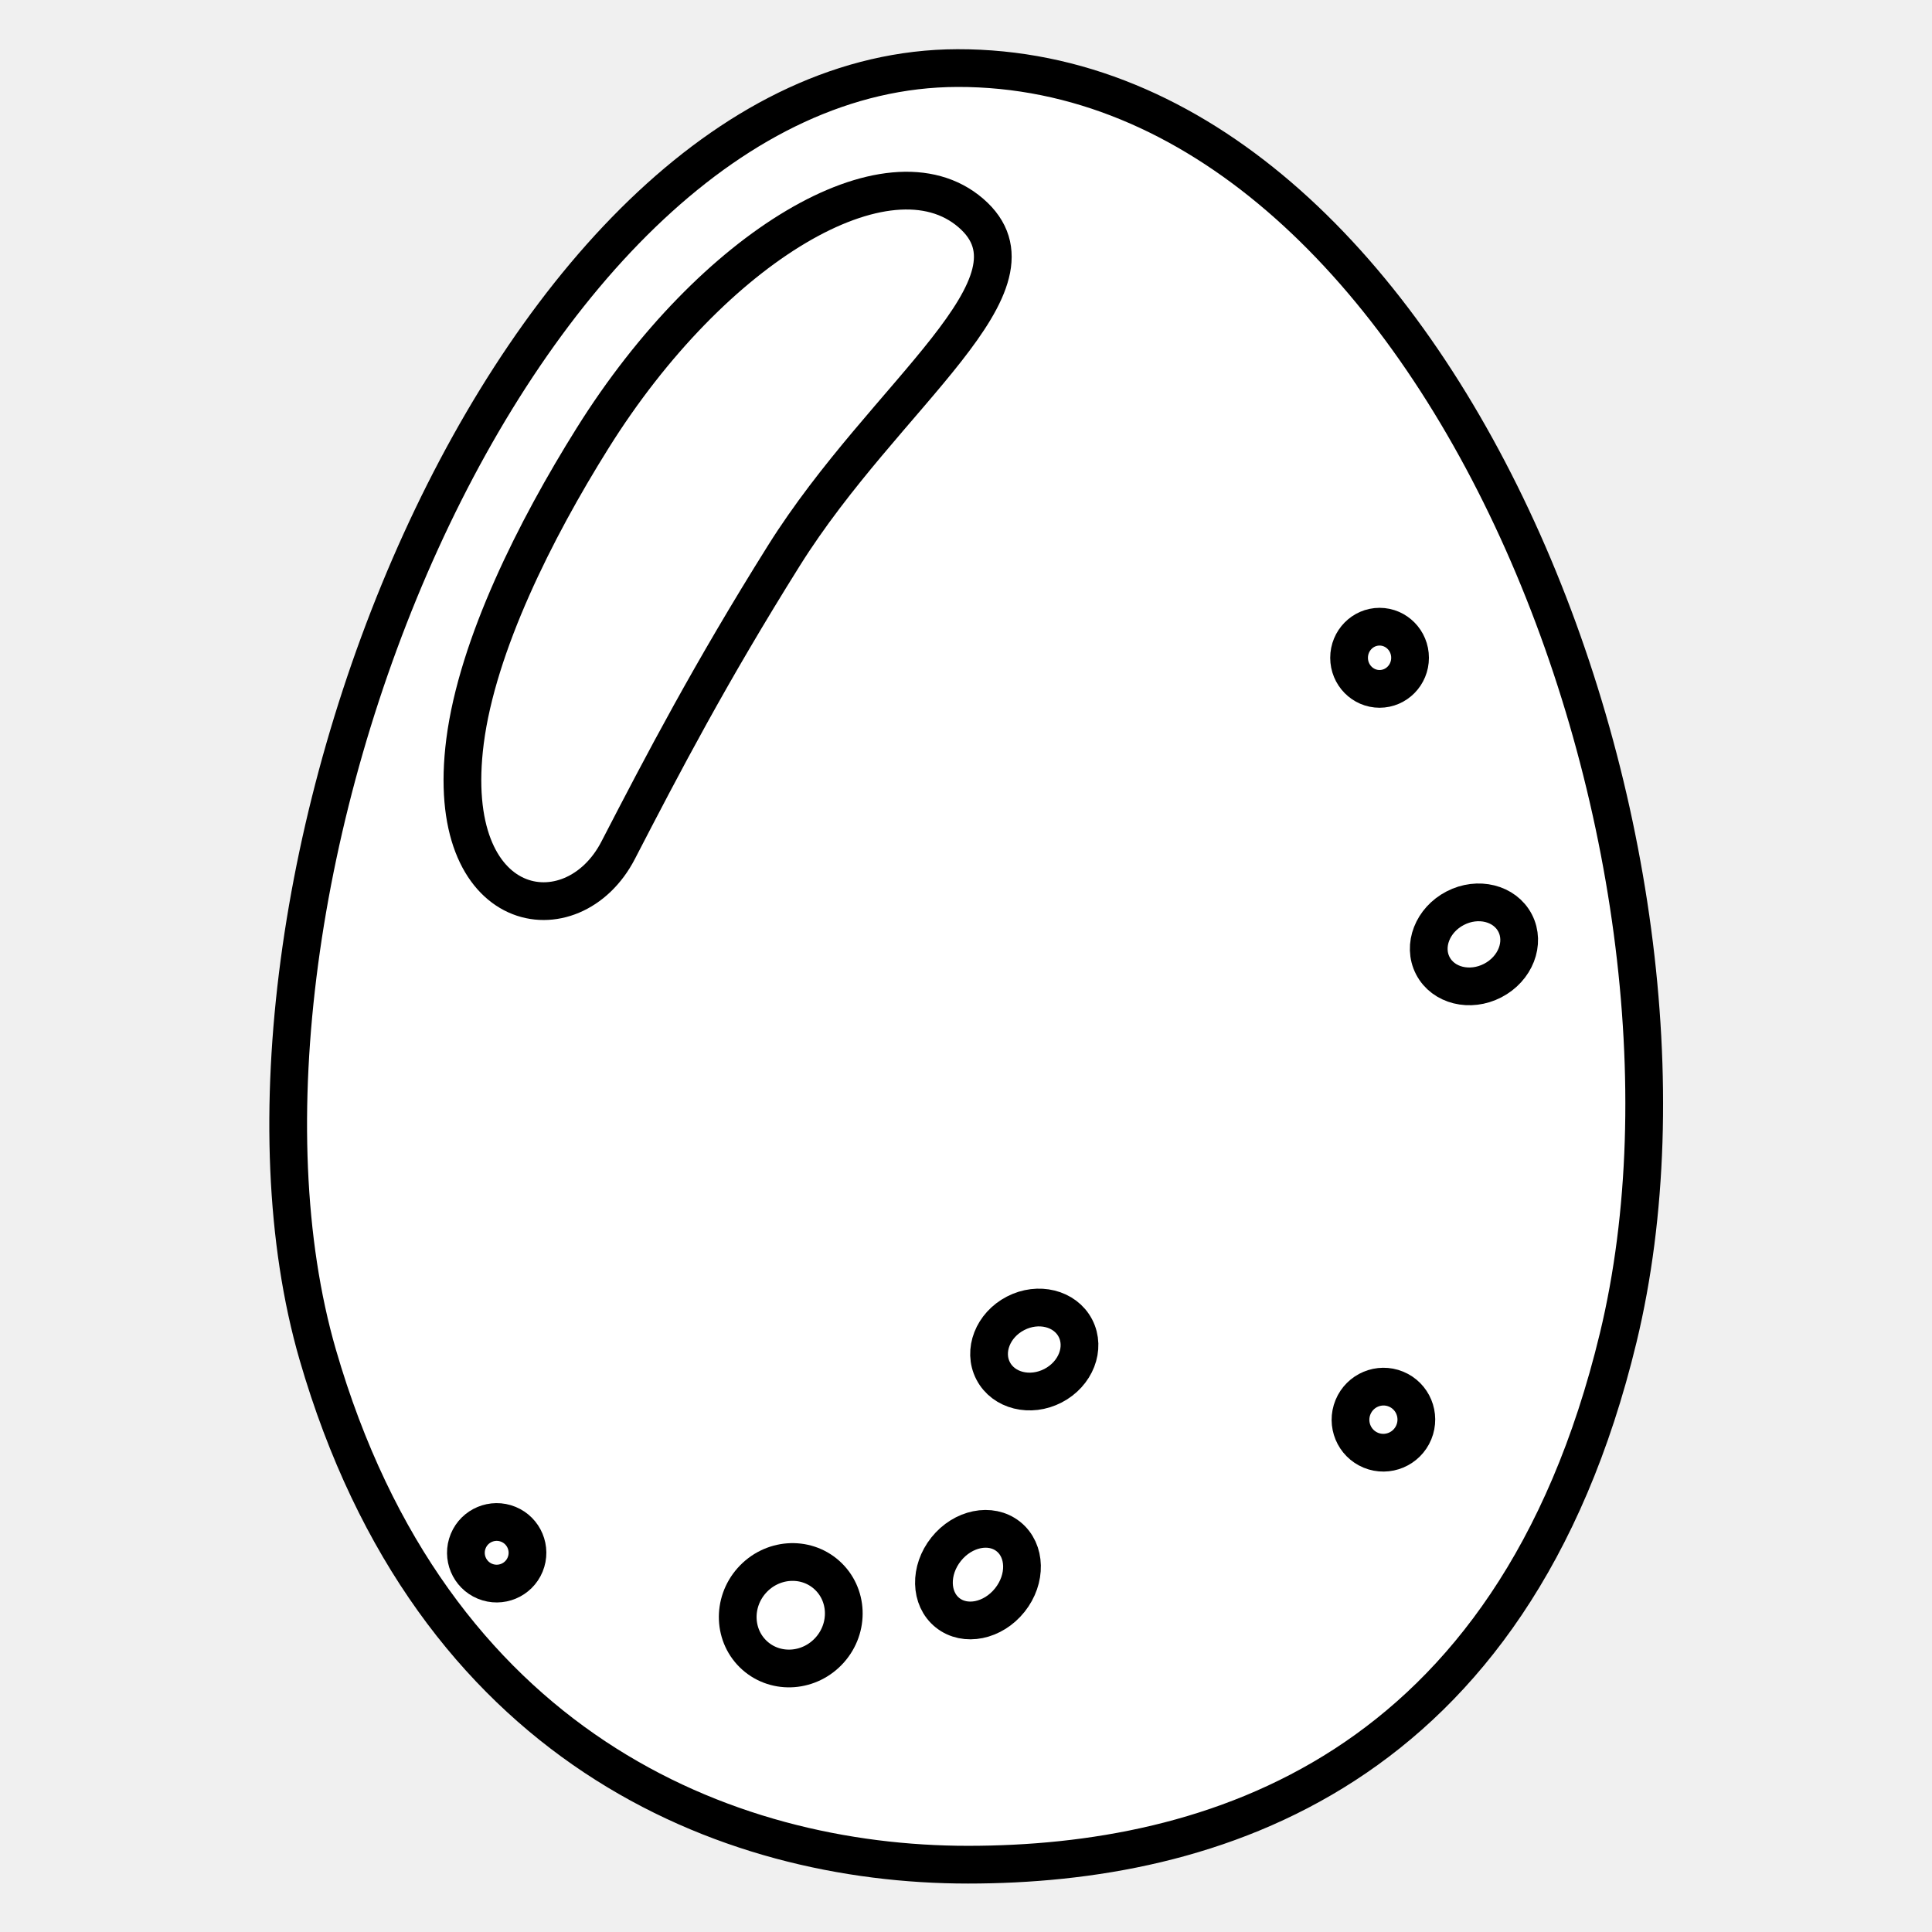
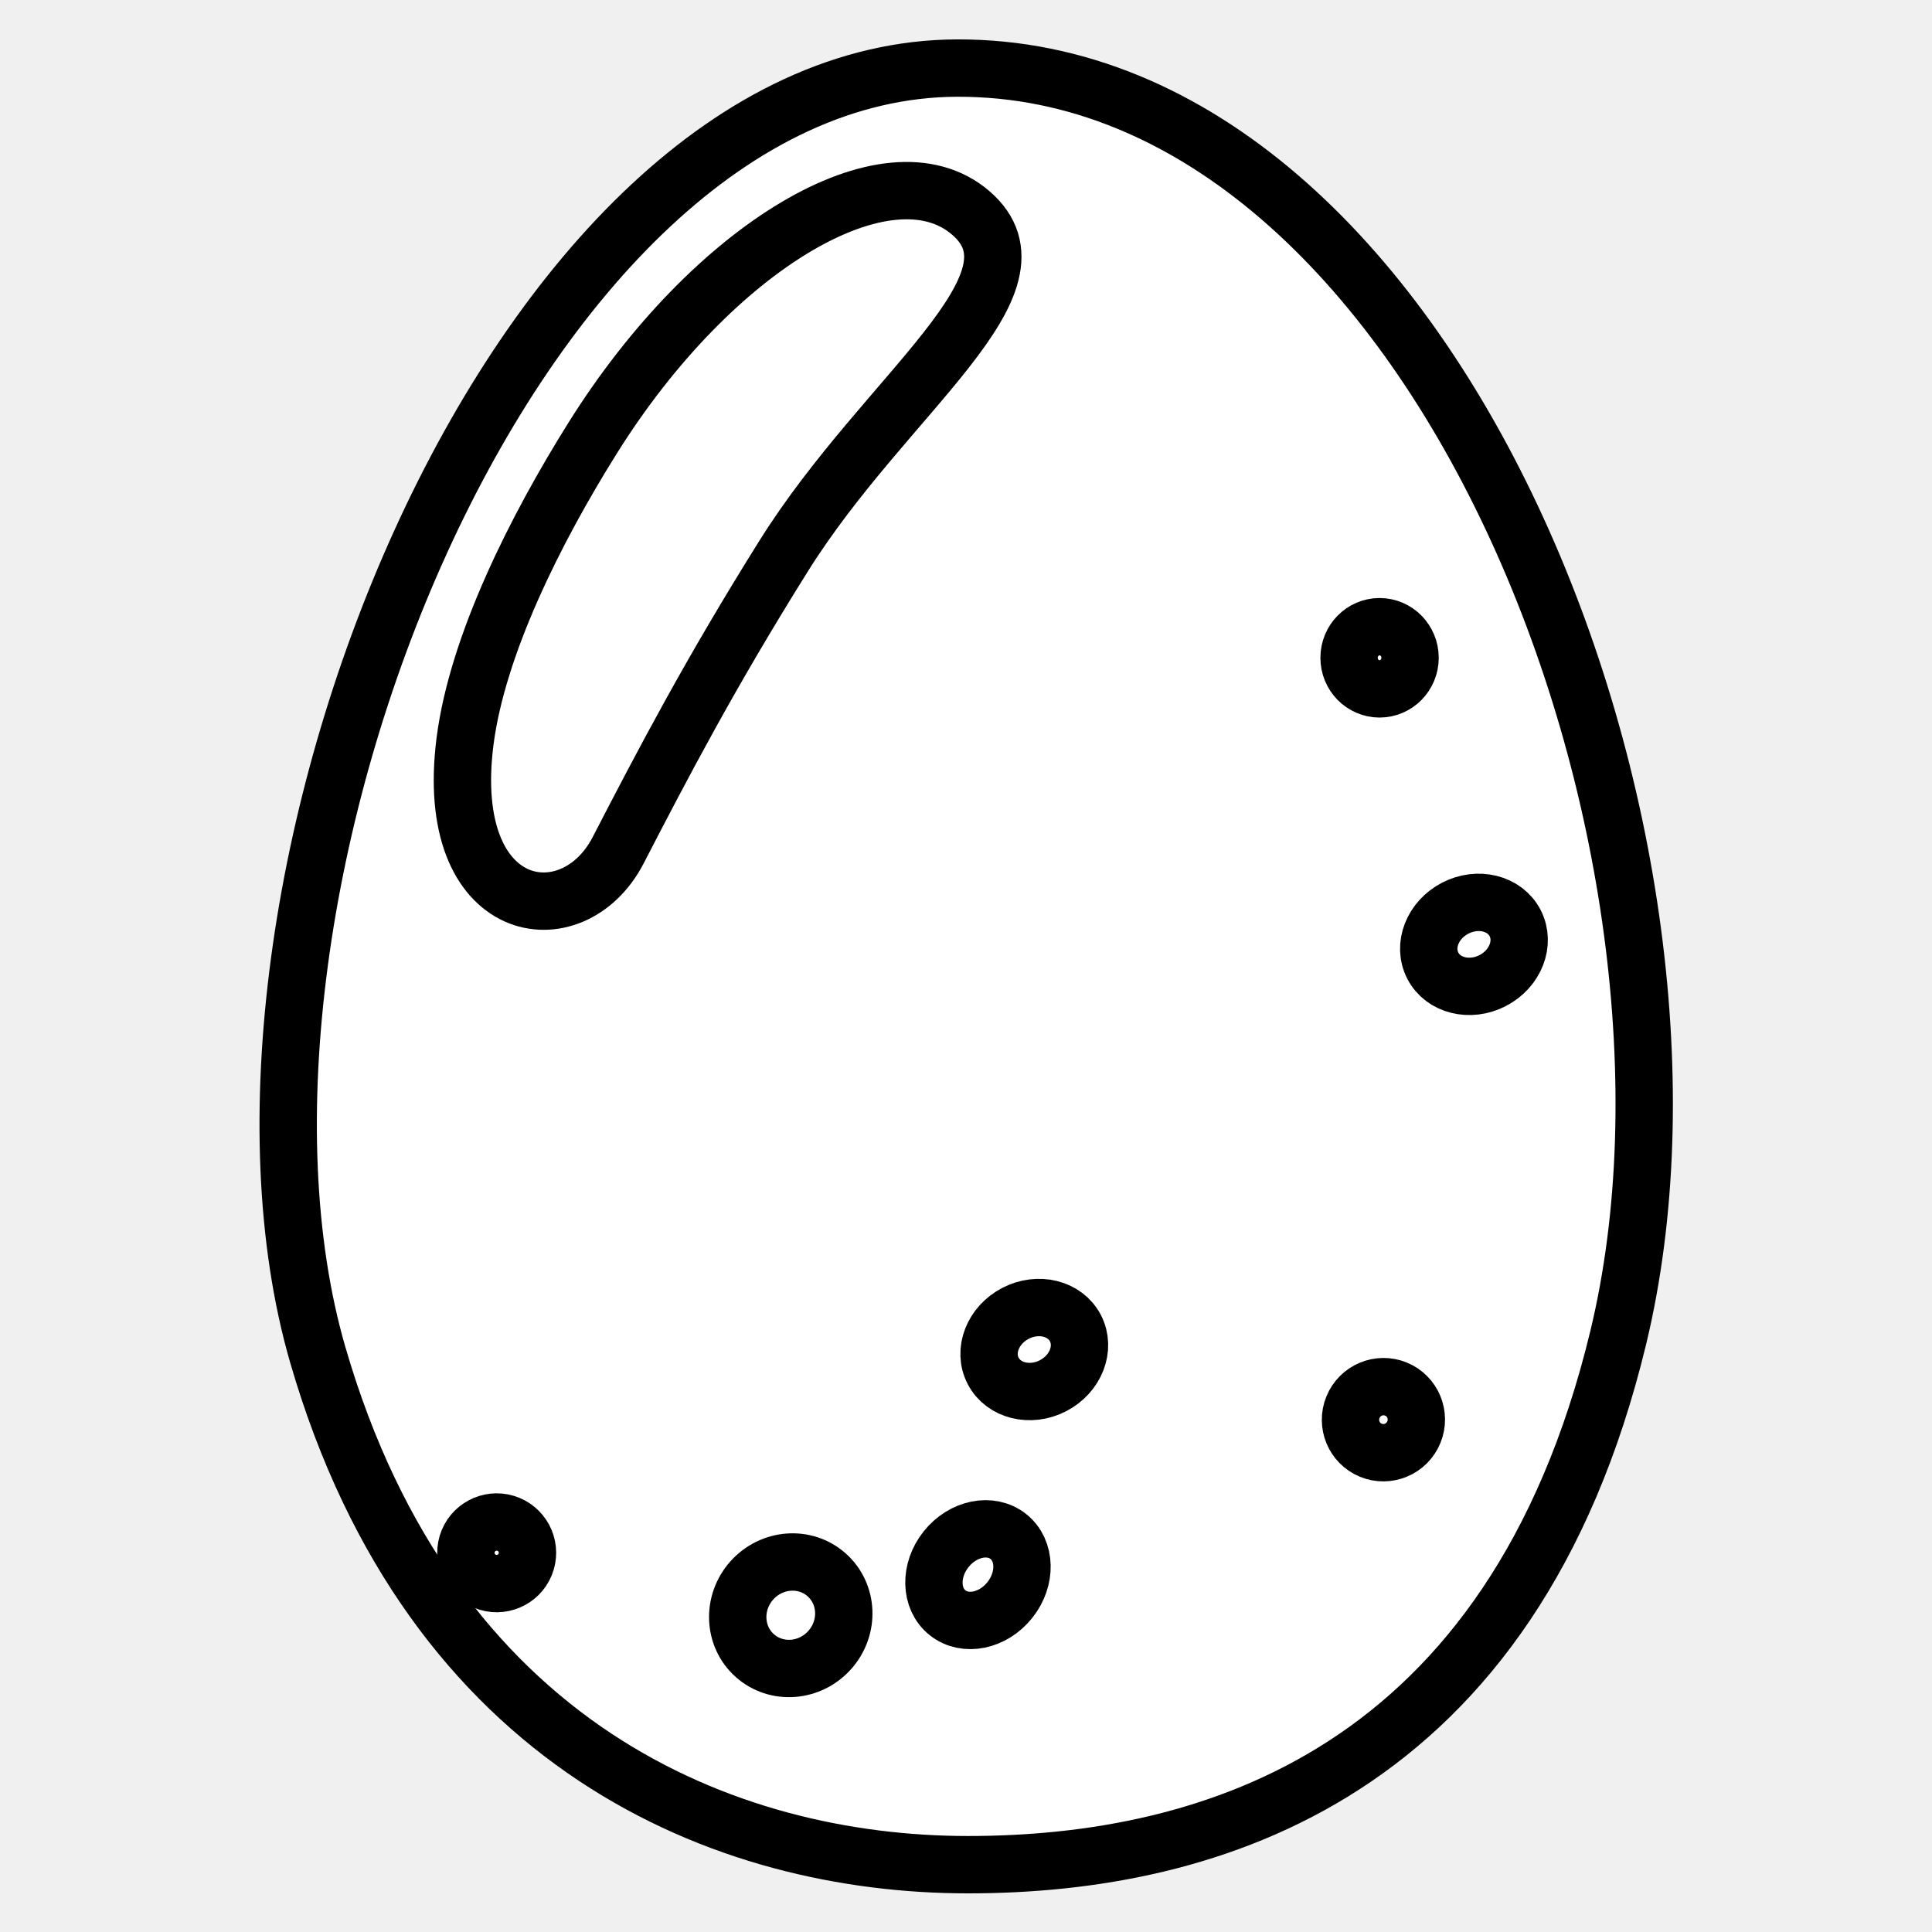
<svg xmlns="http://www.w3.org/2000/svg" version="1.1" id="Layer_3" x="0px" y="0px" viewBox="0 0 128 128" style="enable-background:new 0 0 128 128;" xml:space="preserve">
-   <path d="M63.43,4.51c31.68-0.07,51.67,51.46,43.78,84.12c-6.98,28.92-27.03,34.91-43.08,34.91  s-35.54-7.78-43.08-33.79C12.33,59.63,33.87,4.58,63.43,4.51z" fill="#ffffff" stroke="#000000" stroke-width="2.5" stroke-linecap="round" stroke-linejoin="round" />
-   <path d="M39.26,29.03c-3.8,6.07-7.63,13.71-8.45,20.08c-1.5,11.73,7.13,13.05,10.14,7.23  s6.09-11.71,10.98-19.52c6.76-10.79,17.83-18.02,12.39-22.71S47.24,16.27,39.26,29.03z" fill="#ffffff" stroke="#000000" stroke-width="2.5" stroke-linecap="round" stroke-linejoin="round" />
-   <ellipse cx="91.4" cy="43.58" rx="2.02" ry="2.06" fill="#ffffff" stroke="#000000" stroke-width="2.5" stroke-linecap="round" stroke-linejoin="round" />
-   <ellipse transform="matrix(0.3804 -0.9248 0.9248 0.3804 -30.1897 143.0475)" cx="91.66" cy="94.05" rx="2.19" ry="2.18" fill="#ffffff" stroke="#000000" stroke-width="2.5" stroke-linecap="round" stroke-linejoin="round" />
-   <ellipse transform="matrix(0.3804 -0.9248 0.9248 0.3804 -74.7461 94.1799)" cx="32.91" cy="102.87" rx="2.04" ry="2.04" fill="#ffffff" stroke="#000000" stroke-width="2.5" stroke-linecap="round" stroke-linejoin="round" />
-   <ellipse transform="matrix(0.8879 -0.4601 0.4601 0.8879 -17.8379 51.94)" cx="97.65" cy="62.57" rx="3.07" ry="2.7" fill="#ffffff" stroke="#000000" stroke-width="2.5" stroke-linecap="round" stroke-linejoin="round" />
-   <ellipse transform="matrix(0.8879 -0.4601 0.4601 0.8879 -33.4526 41.5484)" cx="68.52" cy="89.41" rx="3.07" ry="2.7" fill="#ffffff" stroke="#000000" stroke-width="2.5" stroke-linecap="round" stroke-linejoin="round" />
-   <ellipse transform="matrix(0.6235 -0.7818 0.7818 0.6235 -57.1611 89.9336)" cx="64.79" cy="104.32" rx="3.23" ry="2.7" fill="#ffffff" stroke="#000000" stroke-width="2.5" stroke-linecap="round" stroke-linejoin="round" />
-   <ellipse transform="matrix(0.6645 -0.7473 0.7473 0.6645 -62.392 75.0571)" cx="52.39" cy="107.01" rx="3.58" ry="3.46" fill="#ffffff" stroke="#000000" stroke-width="2.5" stroke-linecap="round" stroke-linejoin="round" />
+   <path d="M63.43,4.51c31.68-0.07,51.67,51.46,43.78,84.12c-6.98,28.92-27.03,34.91-43.08,34.91  s-35.54-7.78-43.08-33.79C12.33,59.63,33.87,4.58,63.43,4.51z" fill="#ffffff" stroke="#000000" stroke-width="3.8" stroke-linecap="round" stroke-linejoin="round" />
+   <path d="M39.26,29.03c-3.8,6.07-7.63,13.71-8.45,20.08c-1.5,11.73,7.13,13.05,10.14,7.23  s6.09-11.71,10.98-19.52c6.76-10.79,17.83-18.02,12.39-22.71S47.24,16.27,39.26,29.03z" fill="#ffffff" stroke="#000000" stroke-width="3.8" stroke-linecap="round" stroke-linejoin="round" />
+   <ellipse cx="91.4" cy="43.58" rx="2.02" ry="2.06" fill="#ffffff" stroke="#000000" stroke-width="3.8" stroke-linecap="round" stroke-linejoin="round" />
+   <ellipse transform="matrix(0.3804 -0.9248 0.9248 0.3804 -30.1897 143.0475)" cx="91.66" cy="94.05" rx="2.19" ry="2.18" fill="#ffffff" stroke="#000000" stroke-width="3.8" stroke-linecap="round" stroke-linejoin="round" />
+   <ellipse transform="matrix(0.3804 -0.9248 0.9248 0.3804 -74.7461 94.1799)" cx="32.91" cy="102.87" rx="2.04" ry="2.04" fill="#ffffff" stroke="#000000" stroke-width="3.8" stroke-linecap="round" stroke-linejoin="round" />
+   <ellipse transform="matrix(0.8879 -0.4601 0.4601 0.8879 -17.8379 51.94)" cx="97.65" cy="62.57" rx="3.07" ry="2.7" fill="#ffffff" stroke="#000000" stroke-width="3.8" stroke-linecap="round" stroke-linejoin="round" />
+   <ellipse transform="matrix(0.8879 -0.4601 0.4601 0.8879 -33.4526 41.5484)" cx="68.52" cy="89.41" rx="3.07" ry="2.7" fill="#ffffff" stroke="#000000" stroke-width="3.8" stroke-linecap="round" stroke-linejoin="round" />
+   <ellipse transform="matrix(0.6235 -0.7818 0.7818 0.6235 -57.1611 89.9336)" cx="64.79" cy="104.32" rx="3.23" ry="2.7" fill="#ffffff" stroke="#000000" stroke-width="3.8" stroke-linecap="round" stroke-linejoin="round" />
+   <ellipse transform="matrix(0.6645 -0.7473 0.7473 0.6645 -62.392 75.0571)" cx="52.39" cy="107.01" rx="3.58" ry="3.46" fill="#ffffff" stroke="#000000" stroke-width="3.8" stroke-linecap="round" stroke-linejoin="round" />
</svg>
